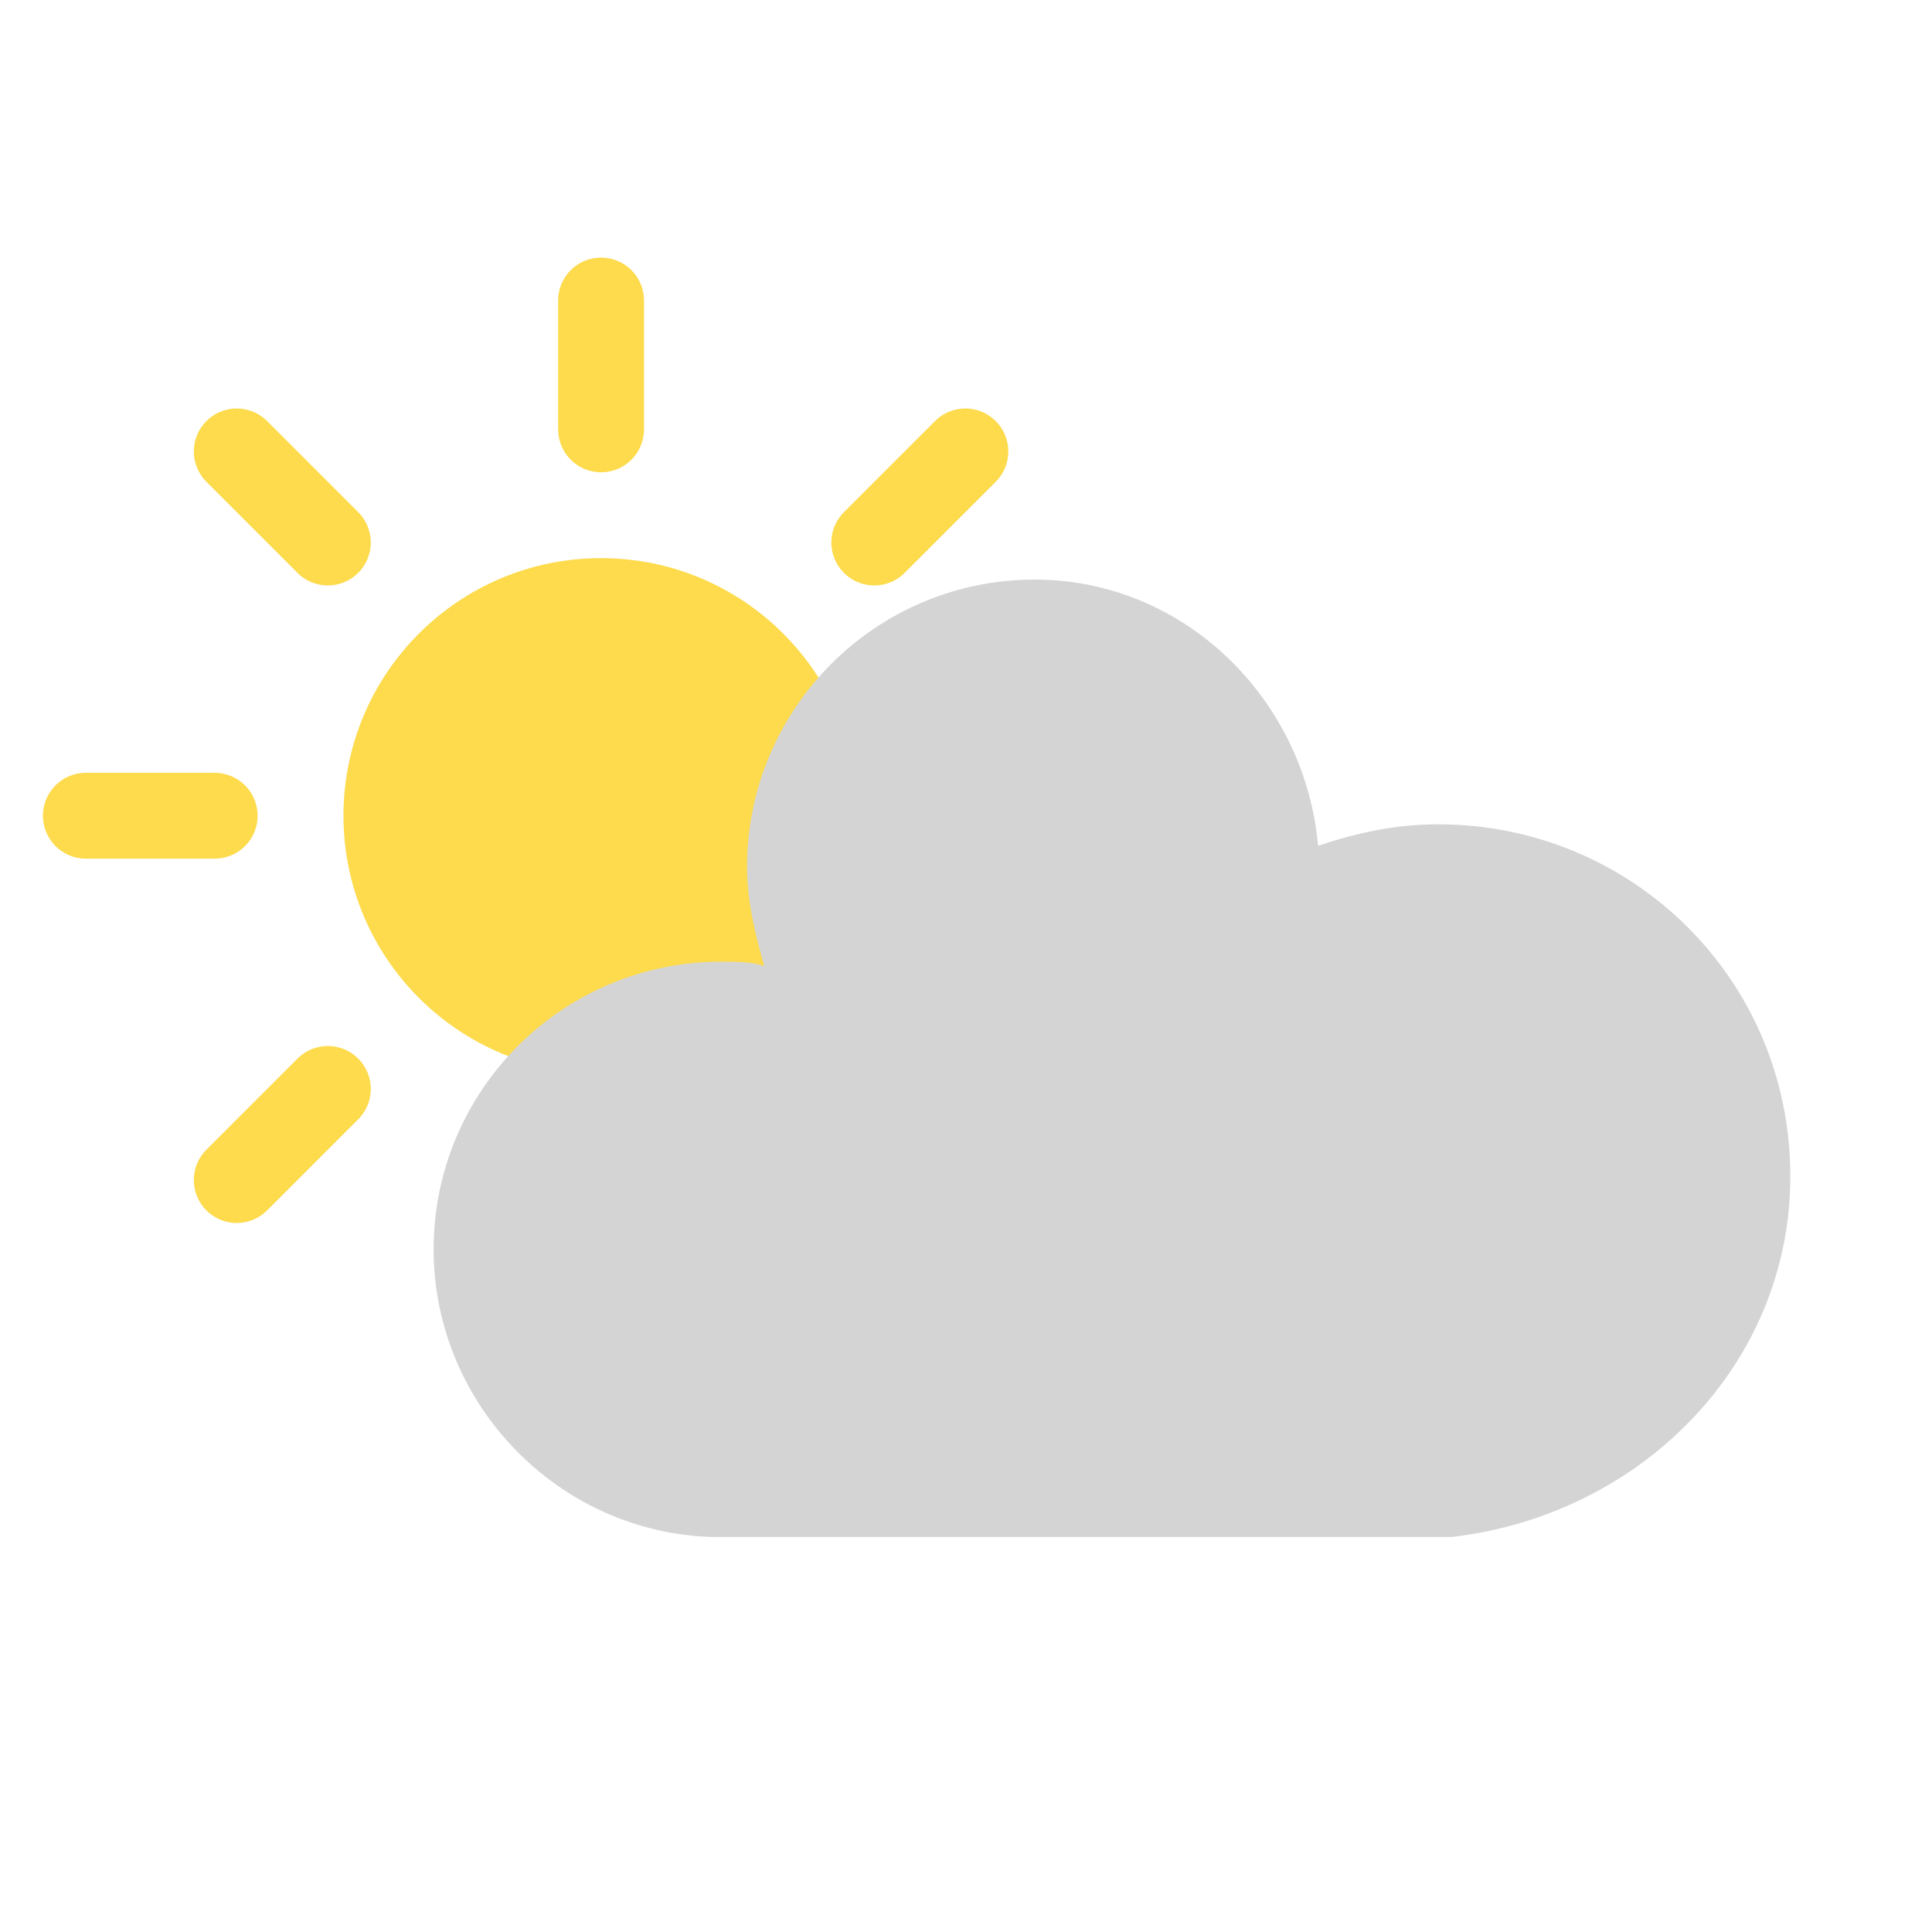
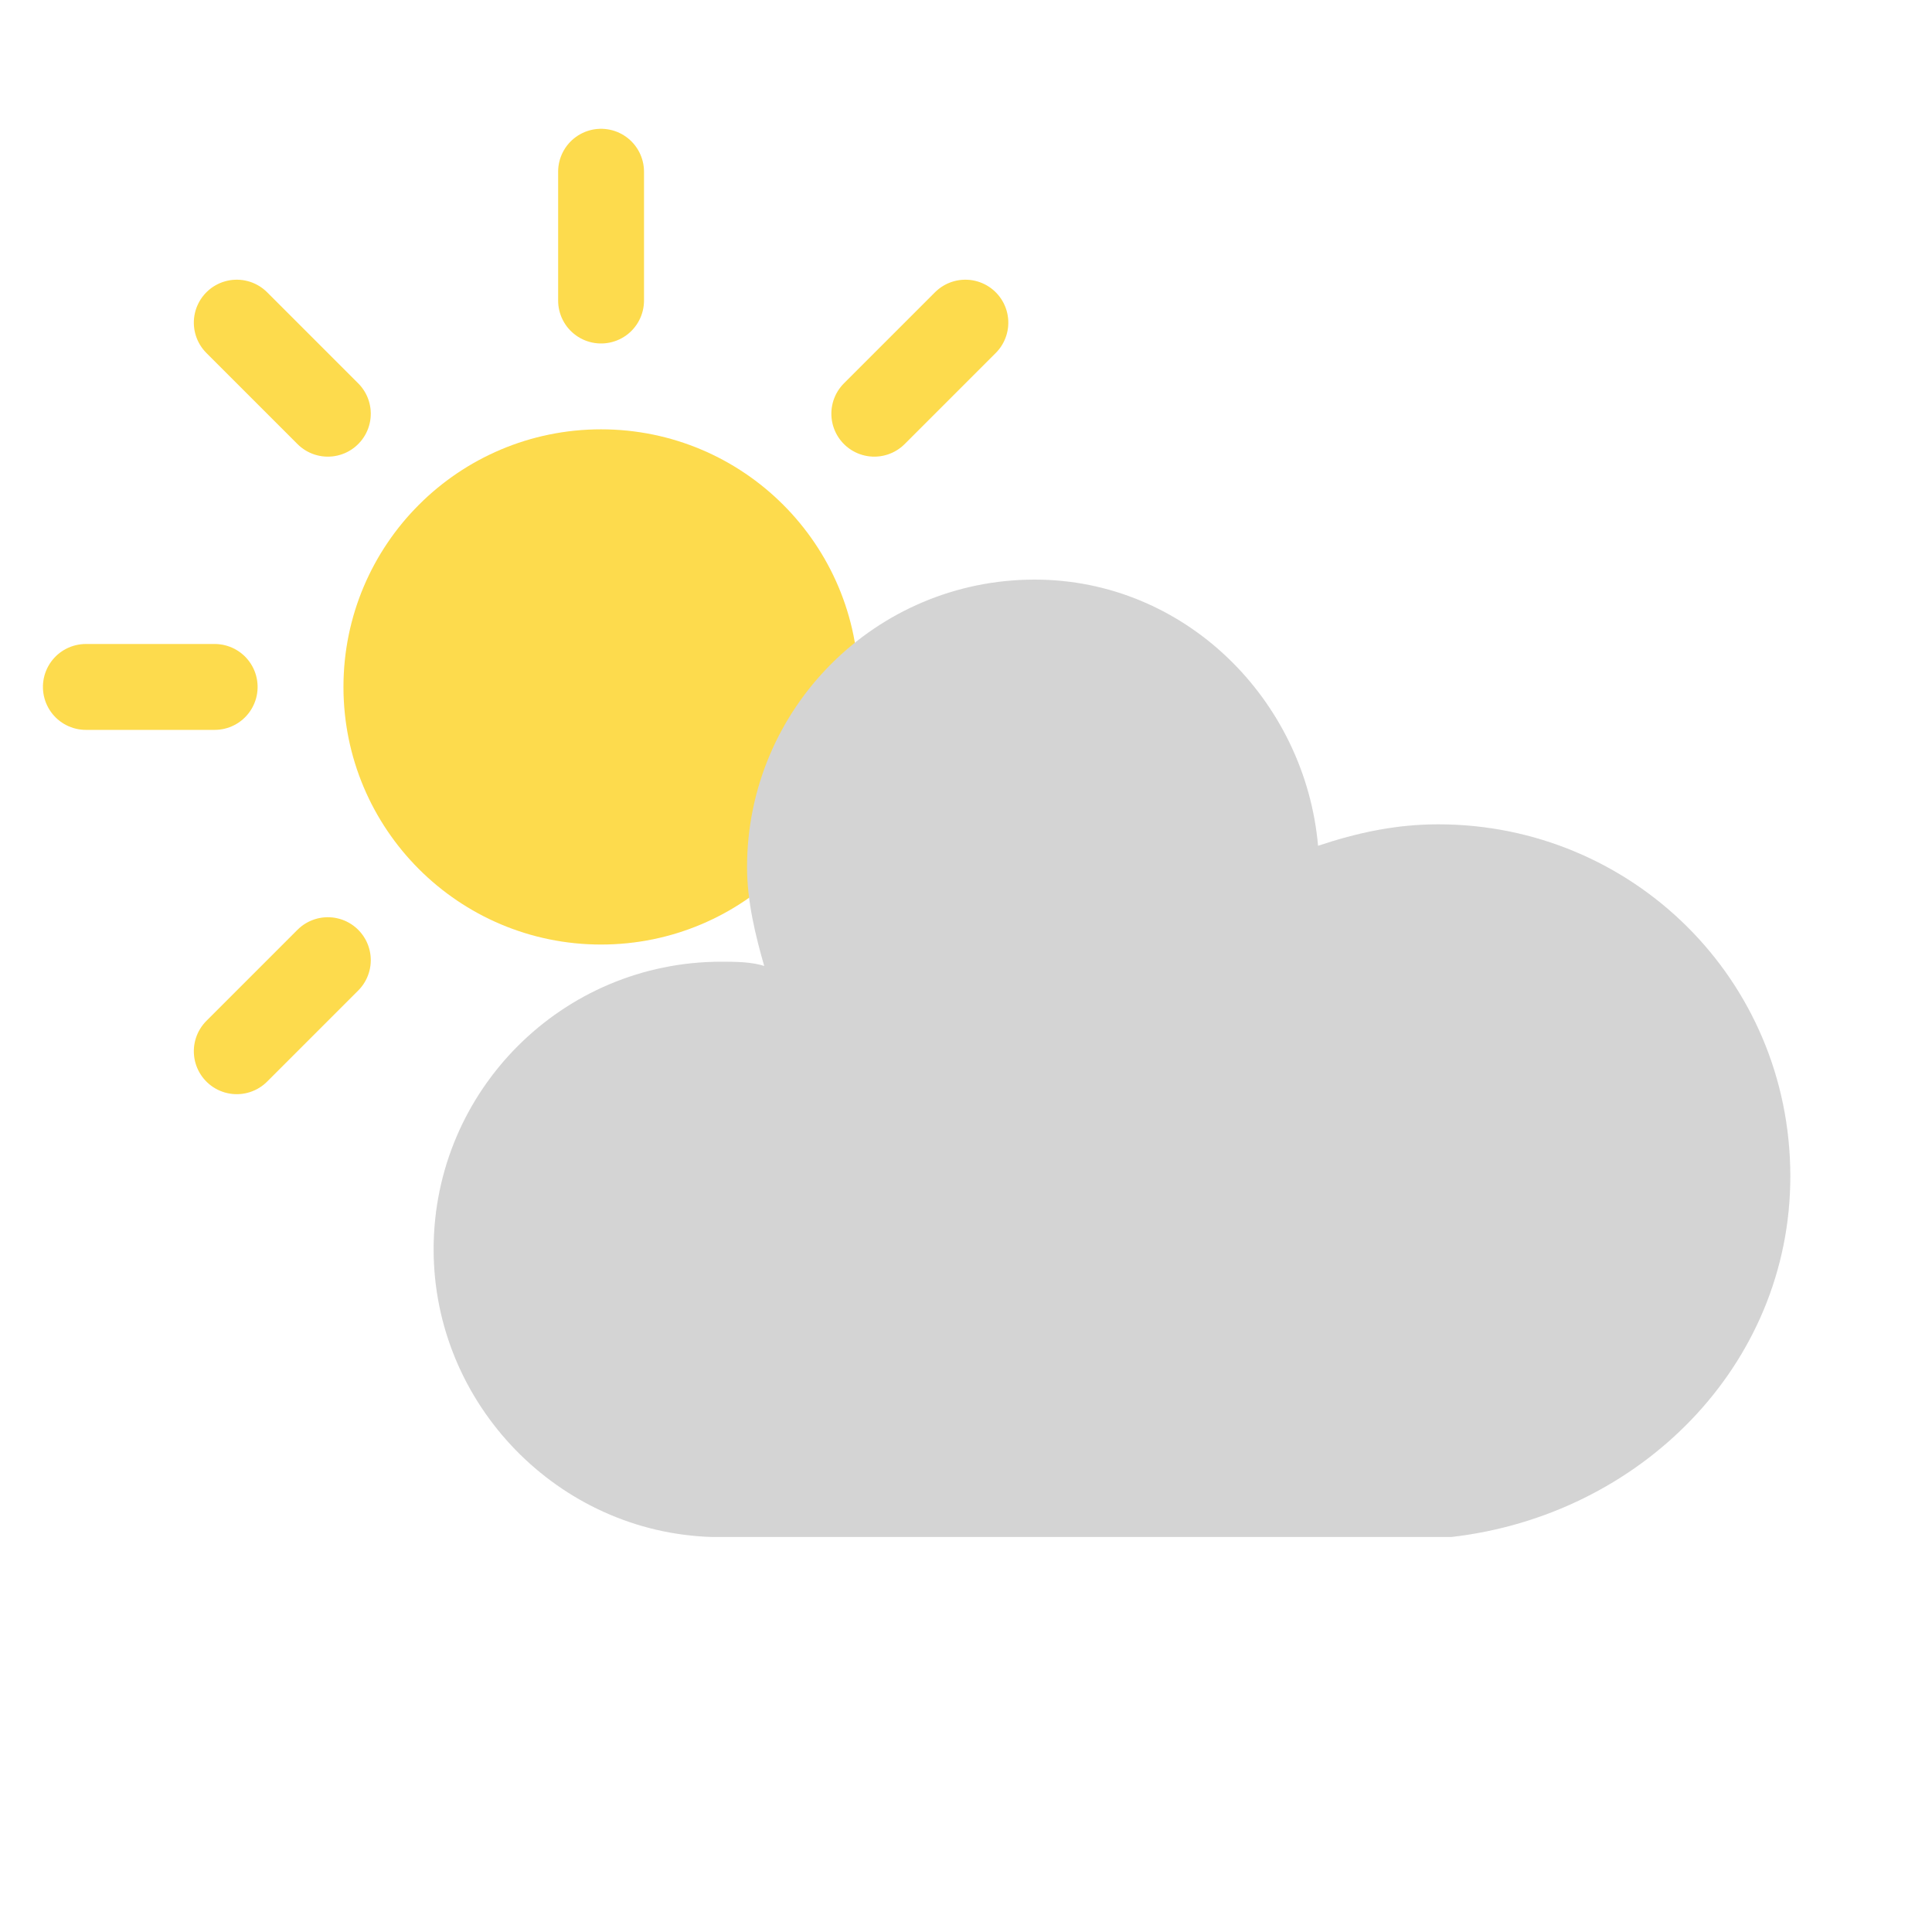
<svg xmlns="http://www.w3.org/2000/svg" version="1.1" width="45" height="45" viewbox="0 0 17 17" style="&#10;    /* background-color: black; */&#10;">
  <defs>
    <filter id="blur" width="200%" height="200%">
      <feComponentTransfer>
        <feFuncA type="linear" slope="0.05" />
      </feComponentTransfer>
      <feMerge>
        <feMergeNode />
        <feMergeNode in="SourceGraphic" />
      </feMerge>
    </filter>
    <style type="text/css">
/* CLOUDS */
@keyframes am-weather-cloud-2 {
	10% {
		-webkit-transform: translate(0px,0px);
		-moz-transform: translate(0px,0px);
		-ms-transform: translate(0px,0px);
		transform: translate(0px,0px);
	}
	17% {
		-webkit-transform: translate(2px,0px);
		-moz-transform: translate(2px,0px);
		-ms-transform: translate(2px,0px);
		transform: translate(2px,0px);
	}
	24% {
		-webkit-transform: translate(0px,0px);
		-moz-transform: translate(0px,0px);
		-ms-transform: translate(0px,0px);
		transform: translate(0px,0px);
	}
	100% {
		-webkit-transform: translate(0px,0px);
		-moz-transform: translate(0px,0px);
		-ms-transform: translate(0px,0px);
		transform: translate(0px,0px);
	}
}
.am-weather-cloud-2 {
	-webkit-animation-name: am-weather-cloud-2;
	-moz-animation-name: am-weather-cloud-2;
	animation-name: am-weather-cloud-2;
	-webkit-animation-duration: 18s;
	-moz-animation-duration: 18s;
	animation-duration: 18s;
	-webkit-animation-timing-function: linear;
	-moz-animation-timing-function: linear;
	animation-timing-function: linear;
	-webkit-animation-iteration-count: infinite;
	-moz-animation-iteration-count: infinite;
	animation-iteration-count: infinite;
}

/* SUN */
@keyframes am-weather-sun {
	0% {
		-webkit-transform: rotate(0deg);
		-moz-transform: rotate(0deg);
		-ms-transform: rotate(0deg);
		transform: rotate(0deg);
	}
	1% {
		-webkit-transform: rotate(3deg);
		-moz-transform: rotate(3deg);
		-ms-transform: rotate(3deg);
		transform: rotate(3deg);
	}
	3% {
		-webkit-transform: rotate(10deg);
		-moz-transform: rotate(10deg);
		-ms-transform: rotate(10deg);
		transform: rotate(10deg);
	}
	5% {
		-webkit-transform: rotate(20deg);
		-moz-transform: rotate(20deg);
		-ms-transform: rotate(20deg);
		transform: rotate(20deg);
	}
	45% {
		-webkit-transform: rotate(340deg);
		-moz-transform: rotate(340deg);
		-ms-transform: rotate(340deg);
		transform: rotate(340deg);
	}
	47% {
		-webkit-transform: rotate(350deg);
		-moz-transform: rotate(350deg);
		-ms-transform: rotate(350deg);
		transform: rotate(350deg);
	}
	49% {
		-webkit-transform: rotate(357deg);
		-moz-transform: rotate(357deg);
		-ms-transform: rotate(357deg);
		transform: rotate(357deg);
	}
	50% {
		-webkit-transform: rotate(360deg);
		-moz-transform: rotate(360deg);
		-ms-transform: rotate(360deg);
		transform: rotate(360deg);
	}
	100% {
		-webkit-transform: rotate(360deg);
		-moz-transform: rotate(360deg);
		-ms-transform: rotate(360deg);
		transform: rotate(360deg);
	}
}
.am-weather-sun {
	-webkit-animation-name: am-weather-sun;
	-moz-animation-name: am-weather-sun;
	-ms-animation-name: am-weather-sun;
	animation-name: am-weather-sun;
	-webkit-animation-duration: 18s;
	-moz-animation-duration: 18s;
	-ms-animation-duration: 18s;
	animation-duration: 18s;
	-webkit-animation-timing-function: linear;
	-moz-animation-timing-function: linear;
	-ms-animation-timing-function: linear;
	animation-timing-function: linear;
	-webkit-animation-iteration-count: infinite;
	-moz-animation-iteration-count: infinite;
	-ms-animation-iteration-count: infinite;
	animation-iteration-count: infinite;
}</style>
  </defs>
  <g filter="url(#blur)" id="cloudy-day-3">
    <g transform="translate(14,3)">
-       <g transform="translate(0,16)">
+       <g transform="translate(0,13)">
        <g class="am-weather-sun">
          <g>
            <line fill="none" stroke="#fddb4e" stroke-linecap="round" stroke-width="2" transform="translate(0,9)" x1="0" x2="0" y1="0" y2="3" />
          </g>
          <g transform="rotate(45)">
            <line fill="none" stroke="#fddb4e" stroke-linecap="round" stroke-width="2" transform="translate(0,9)" x1="0" x2="0" y1="0" y2="3" />
          </g>
          <g transform="rotate(90)">
            <line fill="none" stroke="#fddb4e" stroke-linecap="round" stroke-width="2" transform="translate(0,9)" x1="0" x2="0" y1="0" y2="3" />
          </g>
          <g transform="rotate(135)">
            <line fill="none" stroke="#fddb4e" stroke-linecap="round" stroke-width="2" transform="translate(0,9)" x1="0" x2="0" y1="0" y2="3" />
          </g>
          <g transform="rotate(180)">
            <line fill="none" stroke="#fddb4e" stroke-linecap="round" stroke-width="2" transform="translate(0,9)" x1="0" x2="0" y1="0" y2="3" />
          </g>
          <g transform="rotate(225)">
            <line fill="none" stroke="#fddb4e" stroke-linecap="round" stroke-width="2" transform="translate(0,9)" x1="0" x2="0" y1="0" y2="3" />
          </g>
          <g transform="rotate(270)">
            <line fill="none" stroke="#fddb4e" stroke-linecap="round" stroke-width="2" transform="translate(0,9)" x1="0" x2="0" y1="0" y2="3" />
          </g>
          <g transform="rotate(315)">
            <line fill="none" stroke="#fddb4e" stroke-linecap="round" stroke-width="2" transform="translate(0,9)" x1="0" x2="0" y1="0" y2="3" />
          </g>
        </g>
        <circle cx="0" cy="0" fill="#fddb4e" r="5" stroke="#fddb4e" stroke-width="2" />
      </g>
      <g class="am-weather-cloud-2">
        <path d="M47.7,35.4c0-4.6-3.7-8.2-8.2-8.2c-1,0-1.9,0.2-2.8,0.5c-0.3-3.4-3.1-6.2-6.6-6.2c-3.7,0-6.7,3-6.7,6.7c0,0.8,0.2,1.6,0.4,2.3    c-0.3-0.1-0.7-0.1-1-0.1c-3.7,0-6.7,3-6.7,6.7c0,3.6,2.9,6.6,6.5,6.7l17.2,0C44.2,43.3,47.7,39.8,47.7,35.4z" fill="#d4d4d4" transform="translate(-20,-11)" />
      </g>
    </g>
  </g>
</svg>
